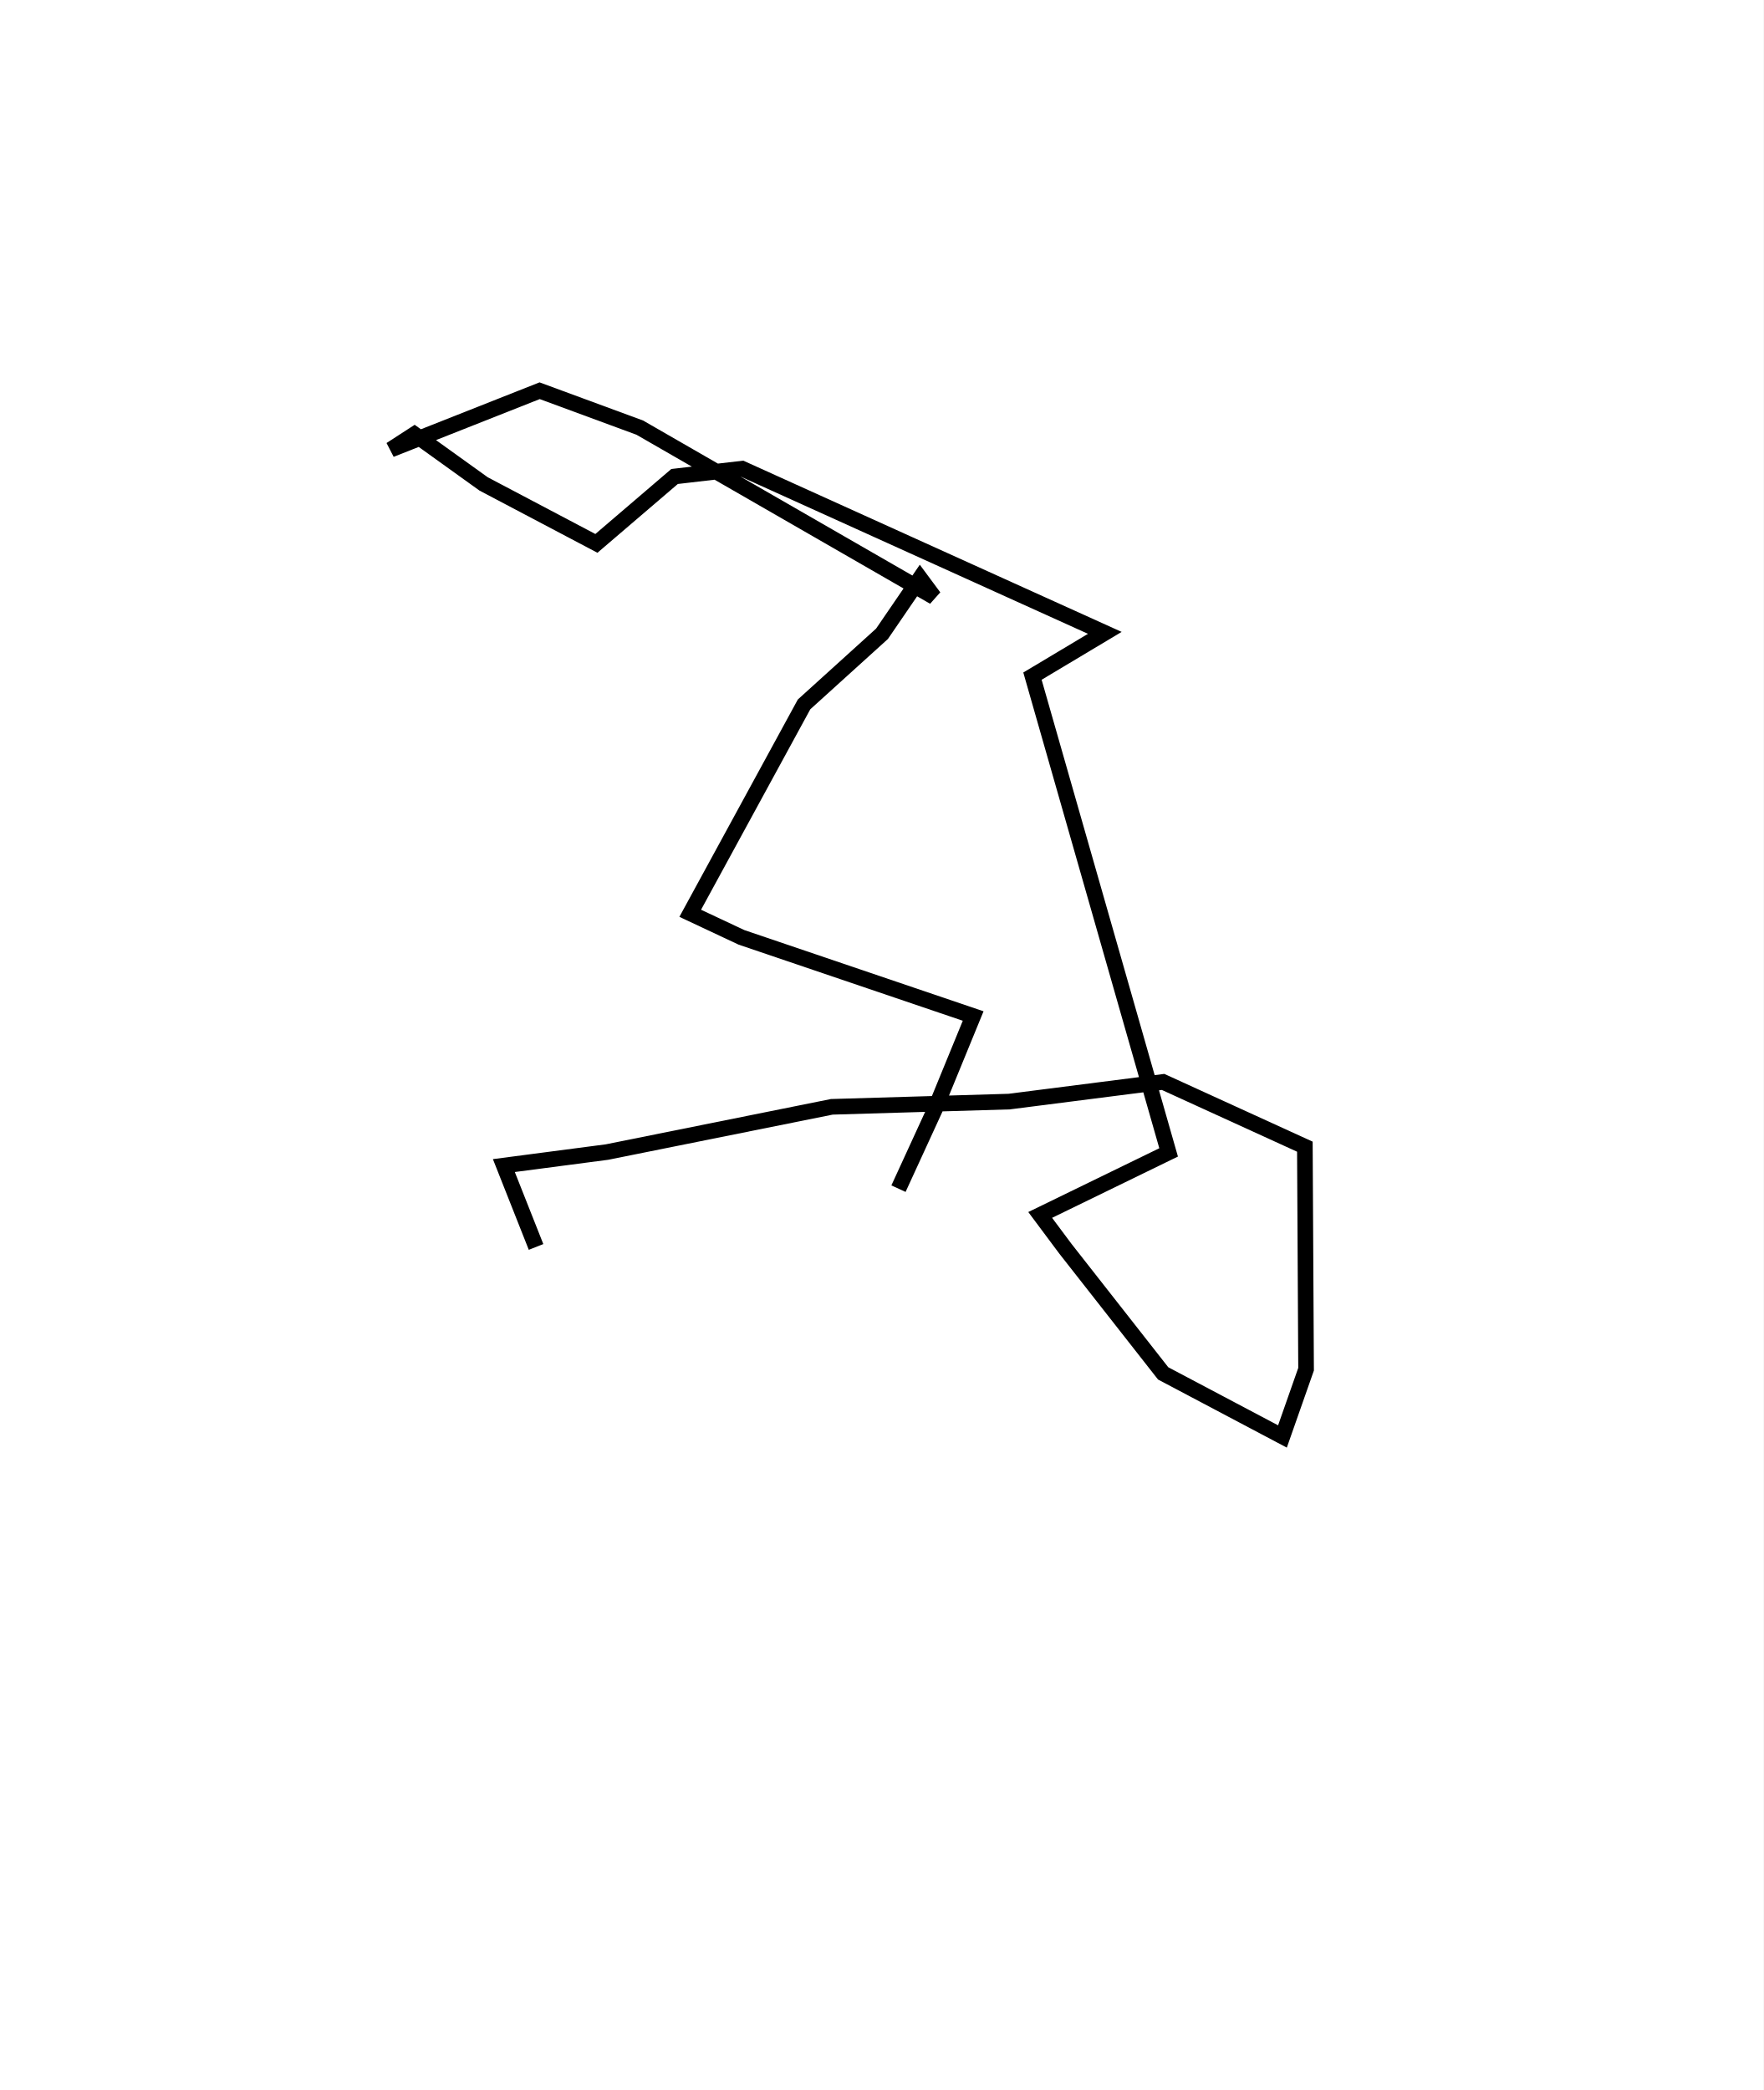
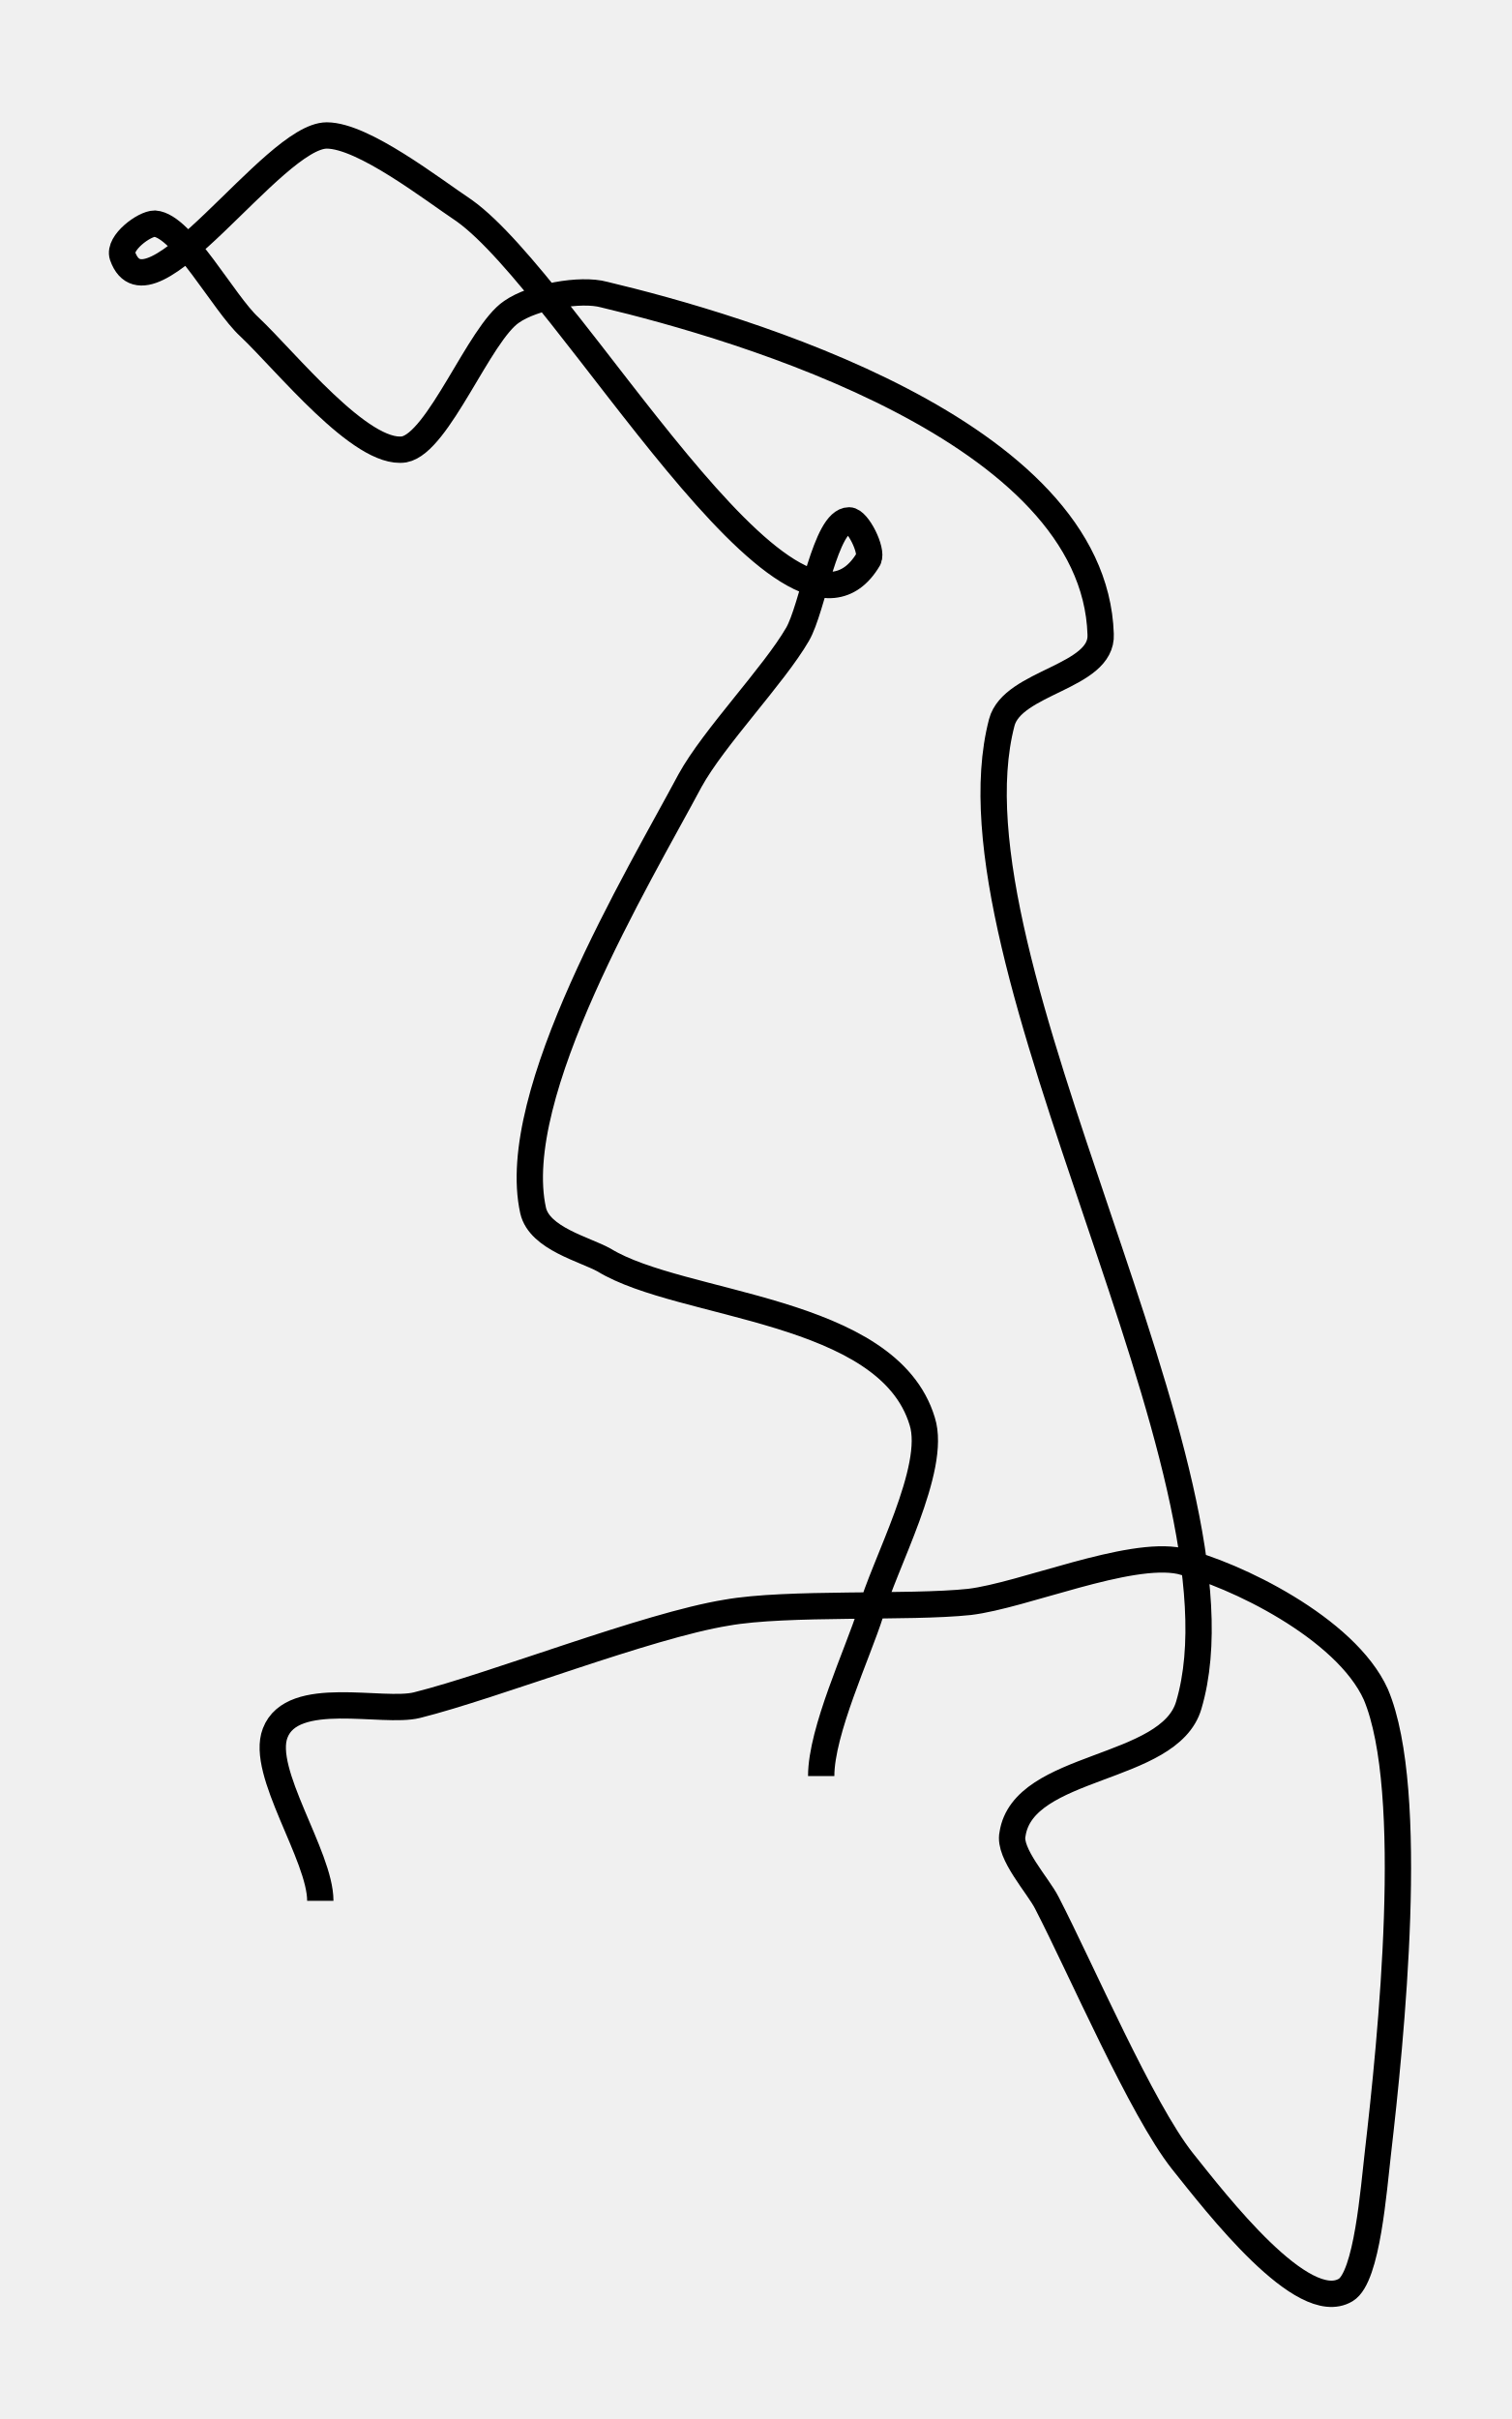
- <svg xmlns="http://www.w3.org/2000/svg" baseProfile="full" height="133.719" version="1.1" width="112.826">
-   <defs />
-   <rect fill="white" height="133.719" width="112.826" x="0" y="0" />
-   <path d="M87.826,108.719 m0.0,0.0 m-53.53,-28.939 l-2.06,-5.206 6.6,-0.865 l14.381,-2.894 11.35,-0.335 l9.847,-1.258 9.07,4.143 l0.077,14.238 -1.511,4.303 l-7.632,-4.036 -6.261,-7.983 l-1.607,-2.155 8.217,-4.001 l-8.711,-30.472 4.629,-2.768 l-23.21,-10.506 -4.317,0.501 l-5.001,4.28 -7.217,-3.805 l-4.424,-3.178 -1.514,0.981 l9.524,-3.765 6.406,2.361 l18.825,10.836 -0.893,-1.204 l-2.435,3.559 -4.986,4.516 l-7.283,13.366 3.277,1.539 l14.825,5.033 -2.444,5.962 l-2.334,5.084 " fill="none" stroke="black" stroke-width="1" />
+ <svg xmlns="http://www.w3.org/2000/svg" version="1.1" id="Layer_1" x="0px" y="0px" viewBox="0 0 70.3 112.5" style="enable-background:new 0 0 70.3 112.5;" xml:space="preserve">
+   <style type="text/css">
+ 	.st0{fill:none;stroke:#000000;stroke-width:1.224;}
+ </style>
+   <path class="st0" d="M14.9,88.4c0-2.1-2.8-6-2.1-7.8c0.8-2.1,5-0.9,6.6-1.3c3.6-0.9,10.7-3.7,14.4-4.3c2.8-0.5,8.5-0.2,11.3-0.5  c2.5-0.3,7.4-2.4,9.8-1.9c2.5,0.6,7.7,3.1,9.1,6.2c1.9,4.5,0.7,16.1,0.1,21.3c-0.2,1.7-0.5,5.8-1.5,6.4c-2,1.2-6-4-7.6-6  c-1.9-2.4-4.7-8.9-6.3-12c-0.4-0.8-1.8-2.3-1.6-3.2c0.5-3.3,7.3-2.9,8.2-6c3.2-10.8-11.6-34.6-8.7-45.7c0.5-1.9,4.7-2.1,4.6-4.1  C50.9,20,34.4,15.2,28.1,13.7c-1.1-0.3-3.3,0.1-4.3,0.8c-1.5,1-3.4,6.1-5,6.4c-2,0.3-5.5-4.1-7.2-5.7c-1.2-1.1-3.1-4.7-4.4-4.8  c-0.5,0-1.7,0.9-1.5,1.5c1.2,3.4,7-5.6,9.5-5.6c1.7,0,4.9,2.5,6.4,3.5c4.9,3.5,15.2,22.3,18.8,16.2c0.2-0.4-0.5-1.8-0.9-1.8  c-1.1,0-1.7,4.1-2.4,5.3c-1.1,1.9-3.9,4.8-5,6.8c-2.4,4.5-8.5,14.6-7.3,20c0.3,1.3,2.4,1.8,3.3,2.3c3.6,2.2,13.2,2.2,14.8,7.5  c0.7,2.2-1.8,6.7-2.4,8.9c-0.6,1.9-2.3,5.5-2.3,7.6" />
</svg>
